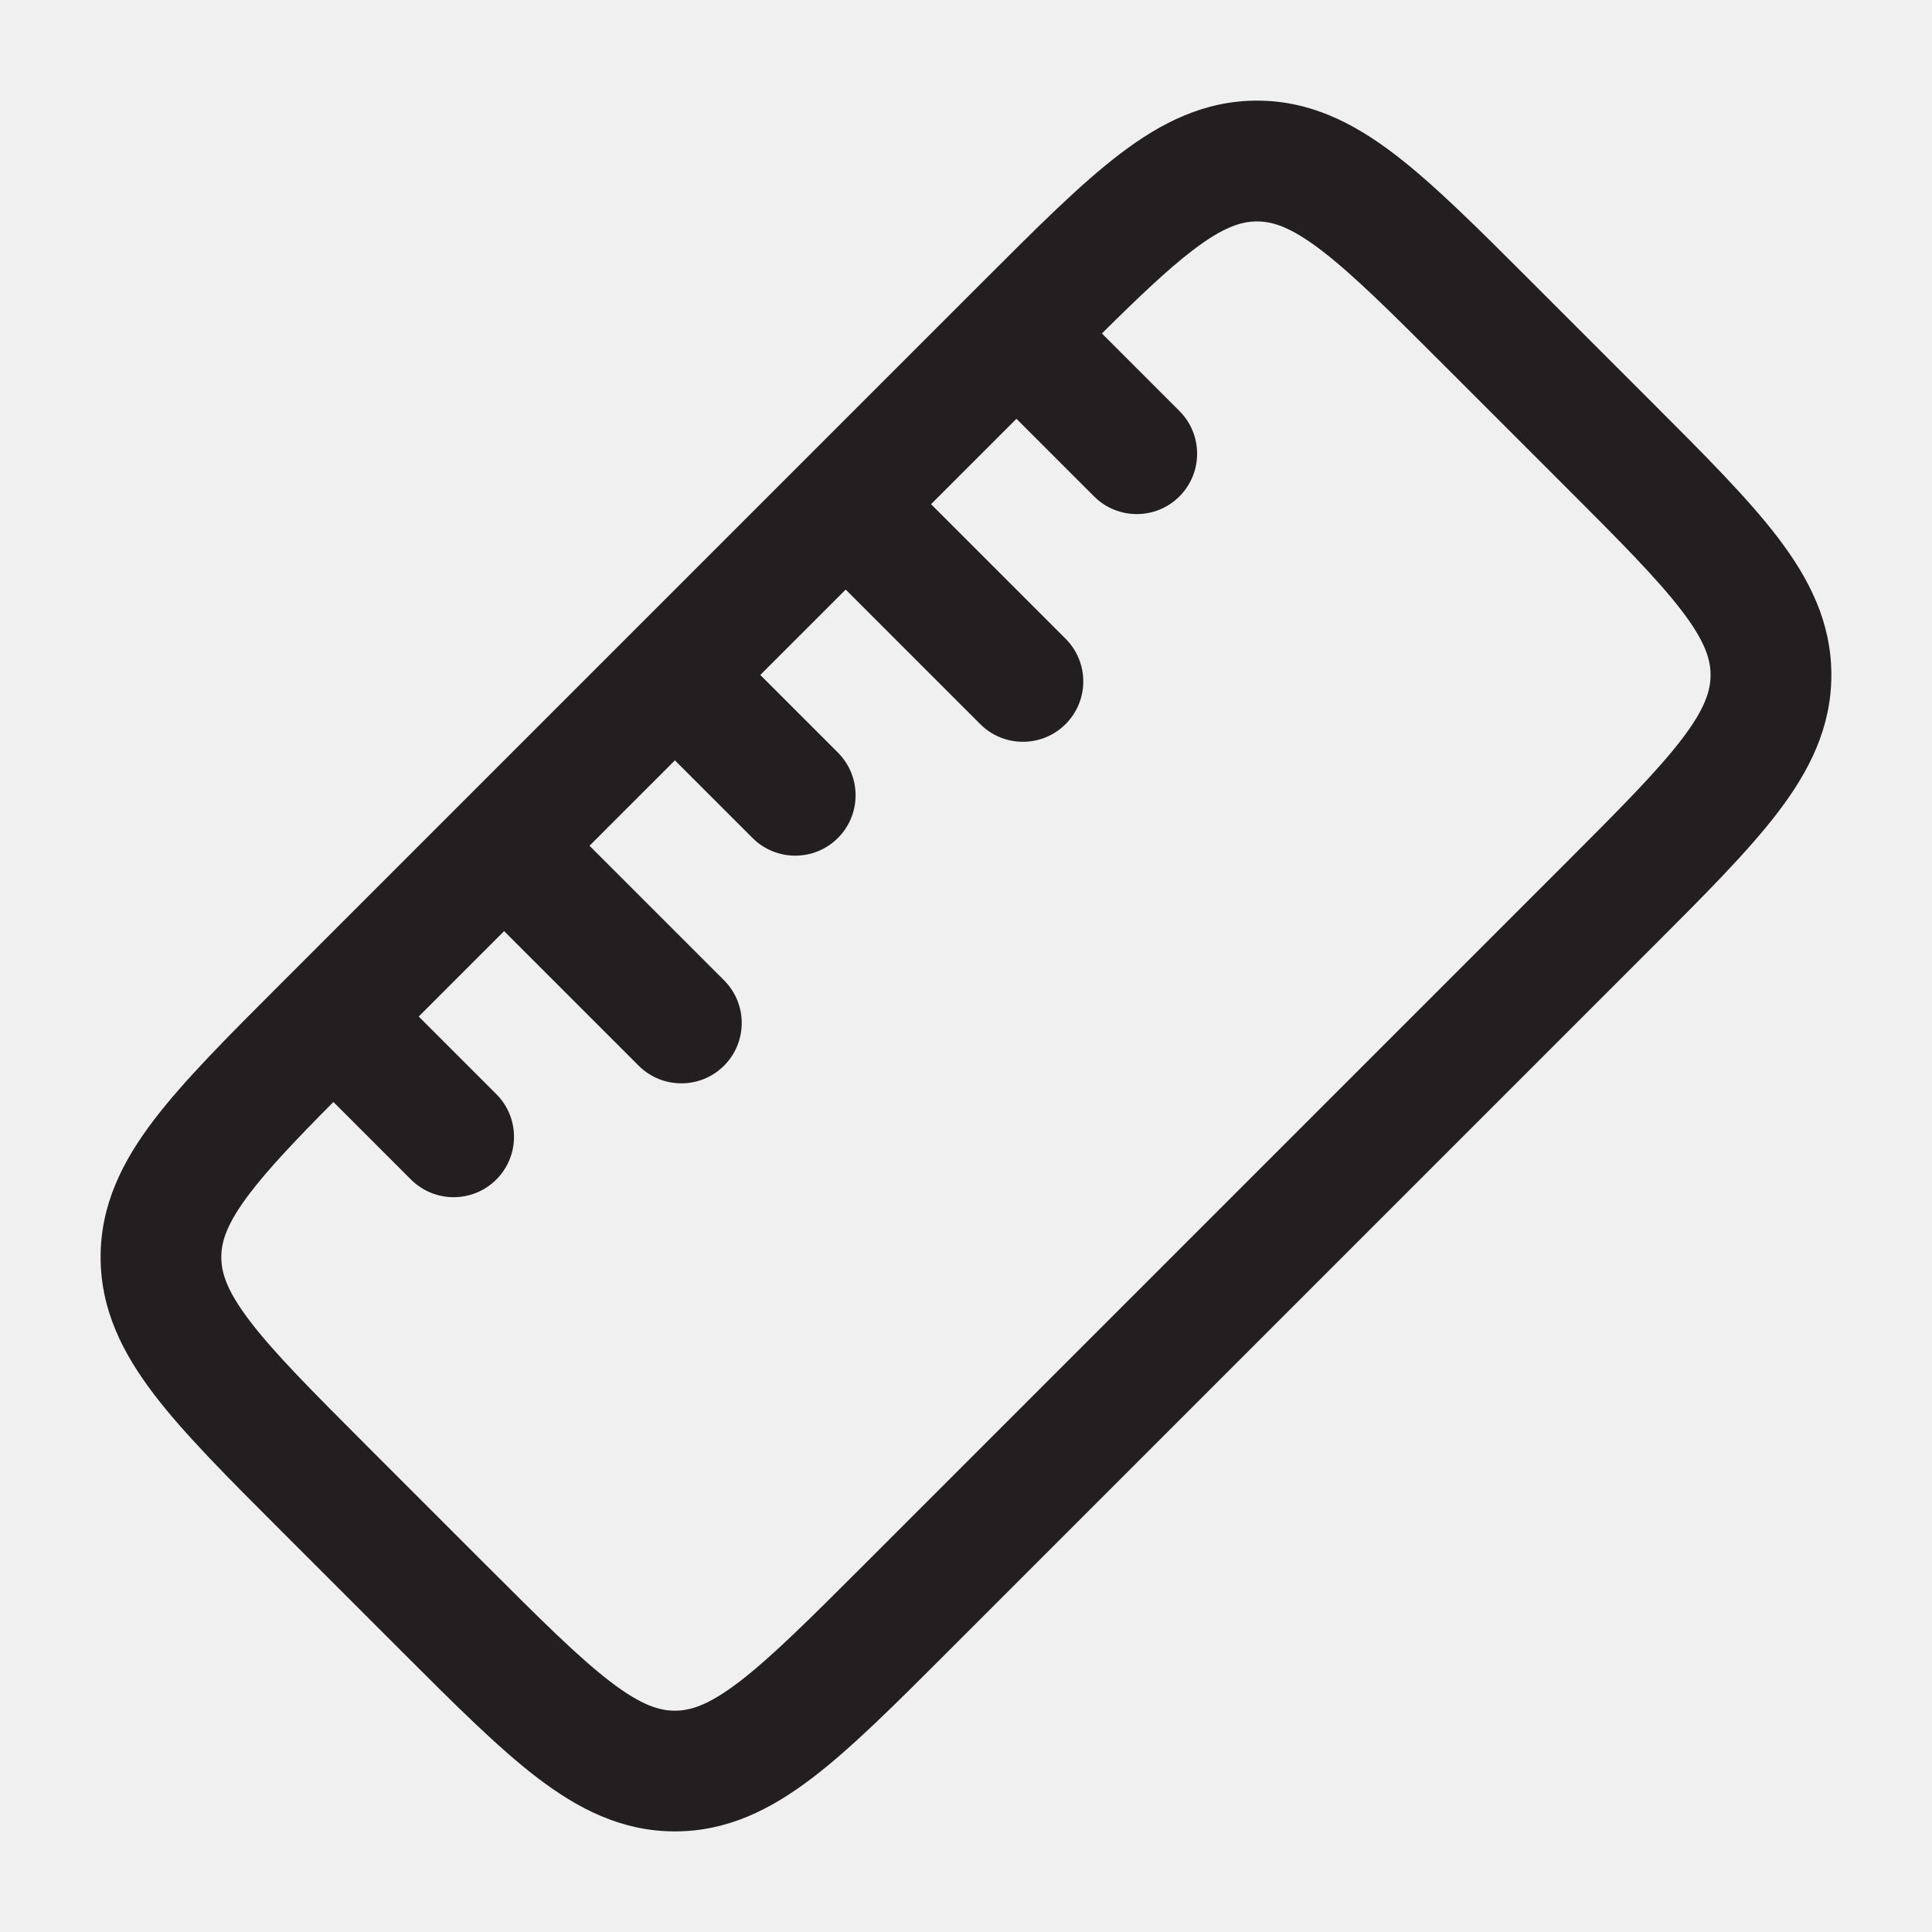
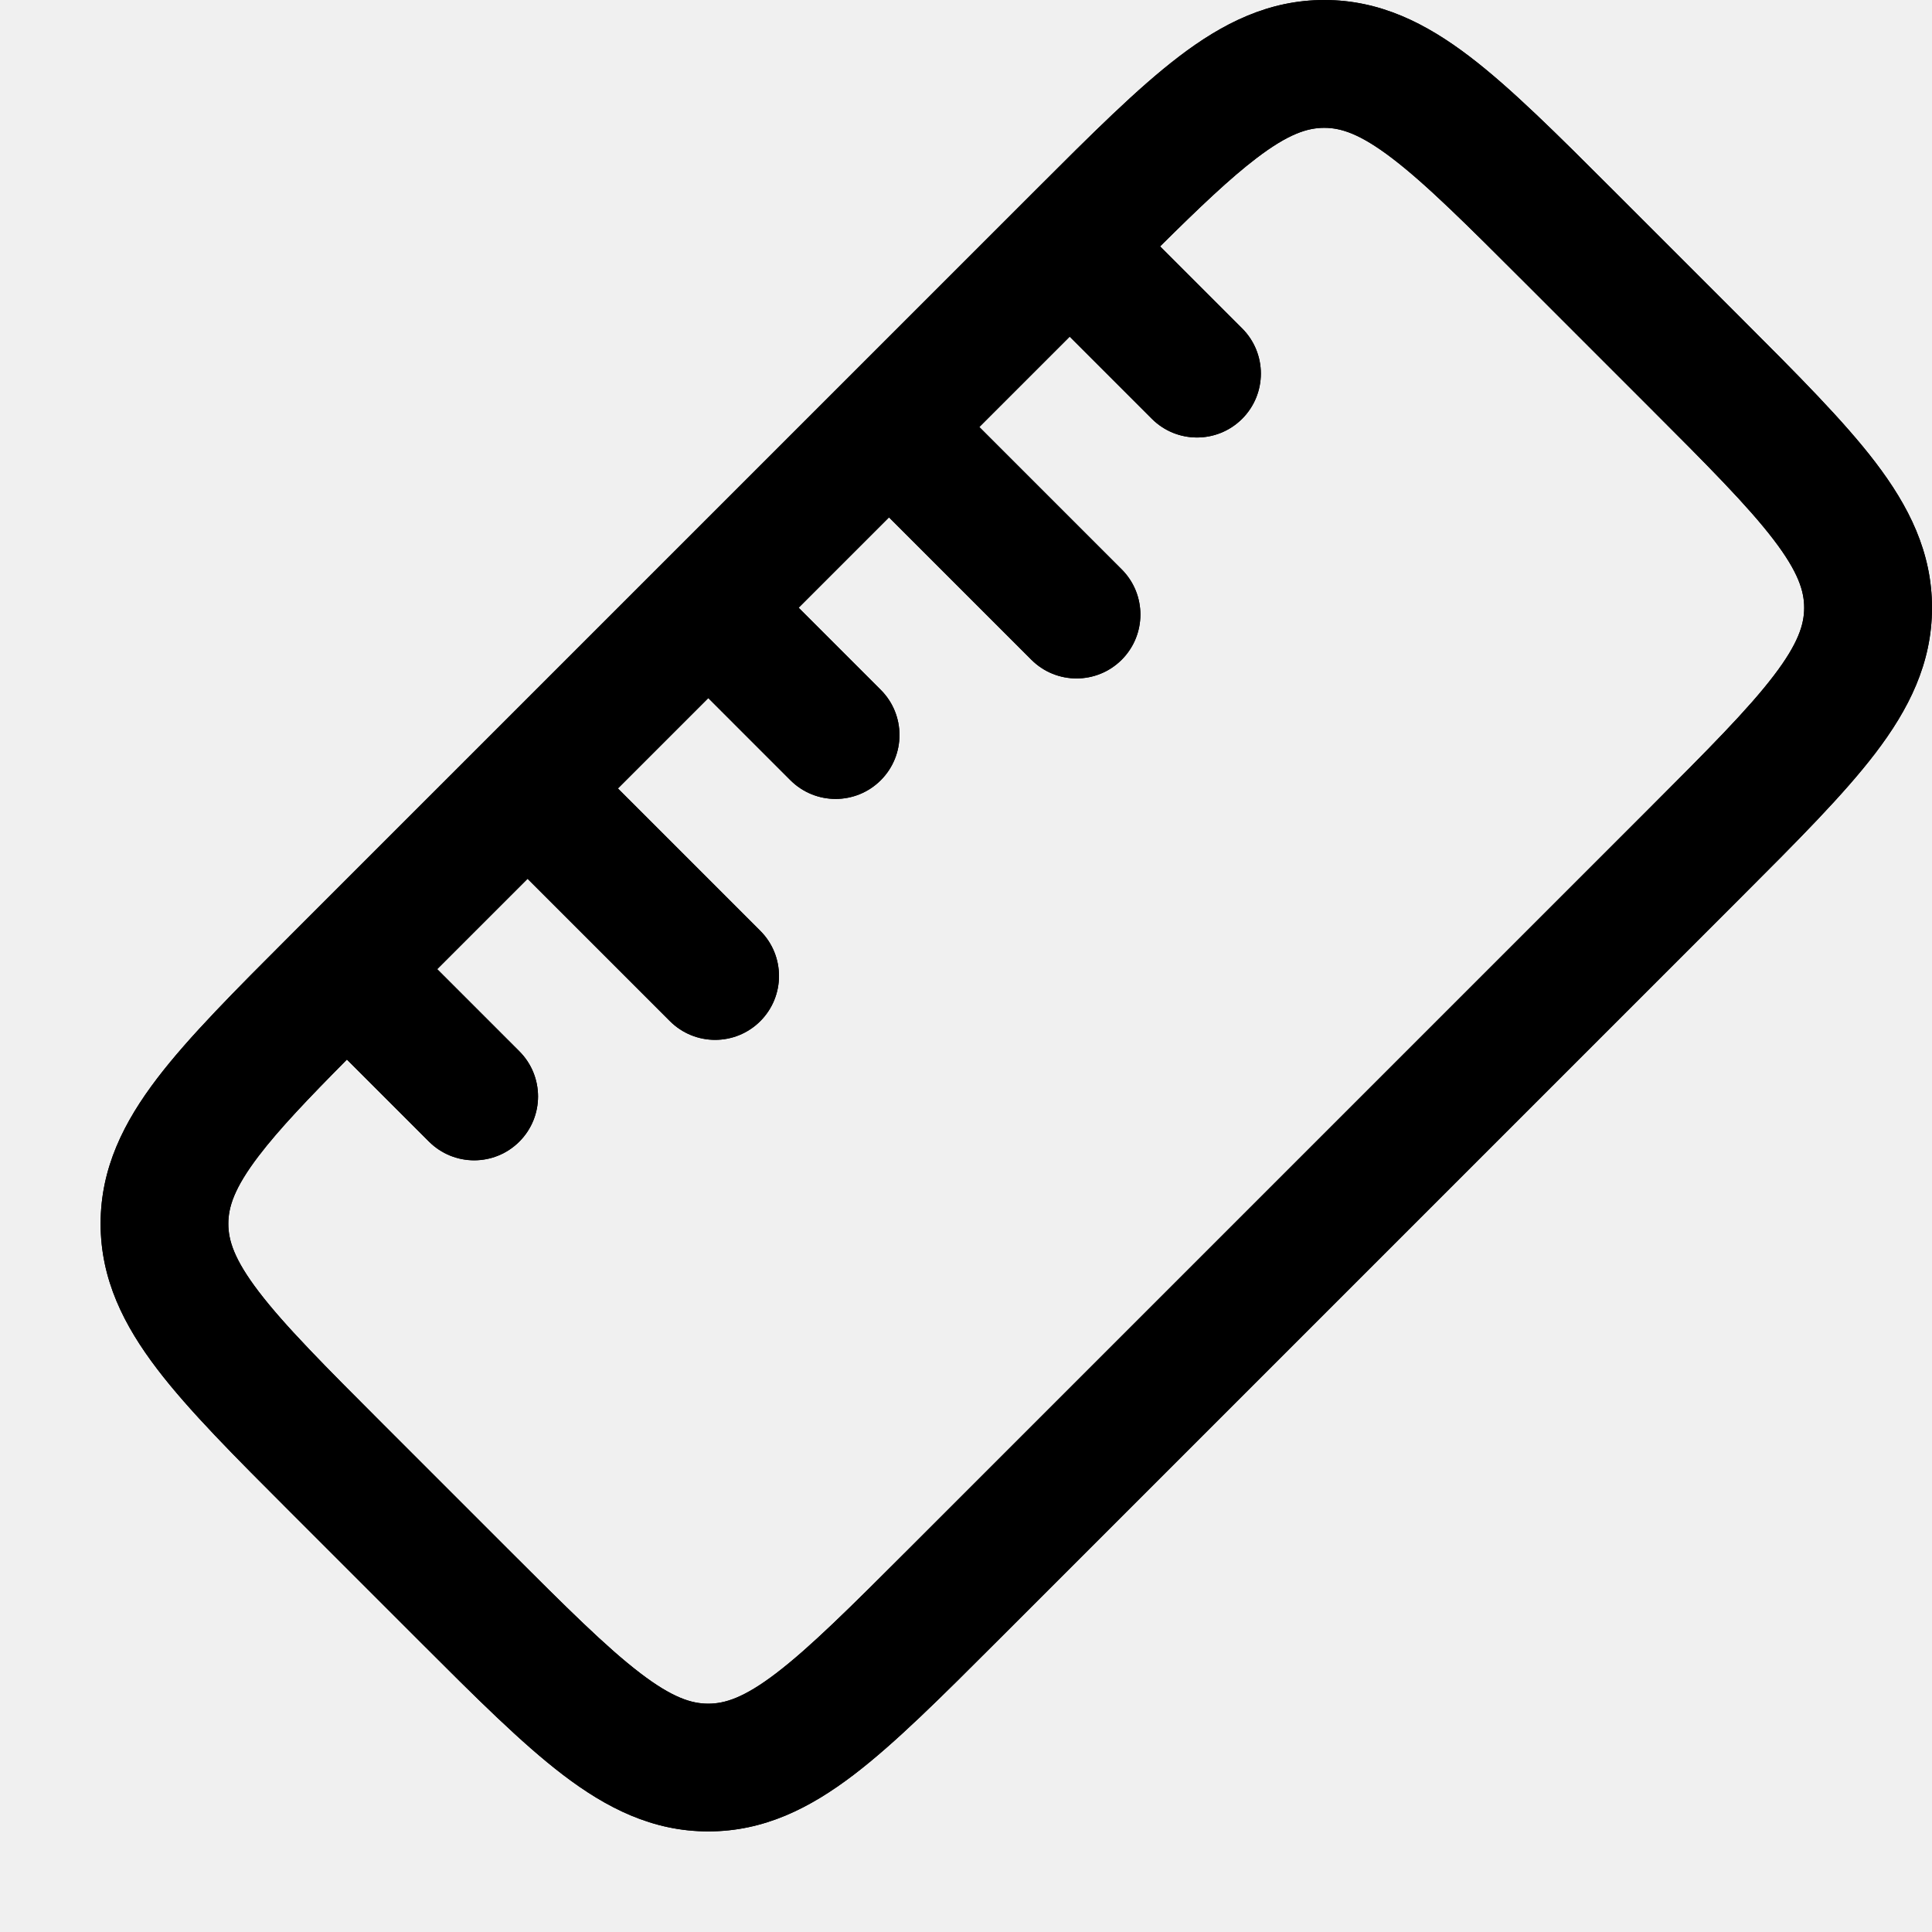
- <svg xmlns="http://www.w3.org/2000/svg" id="Layer_1" version="1.1" viewBox="0 0 800 800">
+ <svg xmlns="http://www.w3.org/2000/svg" xmlns:xlink="http://www.w3.org/1999/xlink" width="800" height="800" viewBox="0 0 800 800" fill="none">
+   <use xlink:href="#stroke0_1_105" fill="black" />
+   <mask id="stroke1_1_105" fill="white">
+     <use xlink:href="#stroke0_1_105" />
+   </mask>
+   <path d="M480.377 102.016L514.354 135.993C524.682 146.32 524.682 163.071 514.354 173.409C504.027 183.737 487.276 183.737 476.949 173.409L442.94 139.4L405.524 176.816L464.473 235.766C474.801 246.093 474.801 262.844 464.473 273.182C454.146 283.509 437.395 283.509 427.068 273.182L368.119 214.232L330.703 251.648L364.711 285.657C375.039 295.985 375.039 312.735 364.711 323.073C354.384 333.401 337.634 333.401 327.295 323.073L293.287 289.064L255.871 326.48L314.82 385.43C325.147 395.757 325.147 412.508 314.82 422.835C304.492 433.163 287.742 433.163 277.404 422.835L218.455 363.886L181.039 401.302L215.048 435.311C225.375 445.638 225.375 462.389 215.048 472.716C204.72 483.044 187.97 483.044 177.632 472.716L143.655 438.739C127.275 455.268 115.466 467.701 107.159 478.589C96.927 491.996 94.546 499.89 94.546 506.725C94.546 513.561 96.927 521.455 107.159 534.861C117.857 548.882 134.364 565.463 158.945 590.044L209.958 641.057C234.539 665.638 251.12 682.145 265.14 692.843C278.547 703.075 286.441 705.456 293.276 705.456C300.112 705.456 308.005 703.075 321.412 692.843C335.433 682.145 352.014 665.638 376.594 641.057L682.673 334.977C707.254 310.397 723.761 293.816 734.459 279.795C744.691 266.388 747.072 258.495 747.072 251.659C747.072 244.823 744.691 236.93 734.459 223.523C723.761 209.502 707.254 192.911 682.673 168.341L631.66 117.327C607.079 92.746 590.498 76.24 576.478 65.542C563.071 55.309 555.167 52.928 548.342 52.928C541.517 52.928 533.612 55.309 520.206 65.542C509.317 73.848 496.884 85.657 480.356 102.037L480.377 102.016ZM488.133 23.459C506.249 9.64 525.316 0 548.363 0C571.409 0 590.477 9.64 608.592 23.459C625.777 36.569 644.855 55.648 667.796 78.588L721.412 132.205C744.352 155.145 763.43 174.224 776.541 191.408C790.36 209.524 800 228.591 800 251.638C800 274.684 790.36 293.752 776.541 311.867C763.43 329.041 744.352 348.13 721.412 371.071L412.73 679.753C389.789 702.694 370.711 721.772 353.527 734.883C335.411 748.702 316.344 758.342 293.297 758.342C270.251 758.342 251.183 748.702 233.068 734.883C215.894 721.772 196.805 702.694 173.865 679.753L120.248 626.137C97.308 603.196 78.219 584.118 65.119 566.934C51.3 548.818 41.66 529.761 41.66 506.704C41.66 483.647 51.3 464.59 65.119 446.474C78.23 429.301 97.308 410.212 120.248 387.271L428.941 78.588C451.881 55.648 470.96 36.559 488.144 23.459H488.133Z" stroke-width="60" stroke="black" mask="url(#stroke1_1_105)" />
  <defs>
-     <style>
-       .st0 {
-         fill: #231f20;
-         fill-rule: evenodd;
-       }
-     </style>
+     <path id="stroke0_1_105" d="M480.377 102.016L514.354 135.993C524.682 146.32 524.682 163.071 514.354 173.409C504.027 183.737 487.276 183.737 476.949 173.409L442.94 139.4L405.524 176.816L464.473 235.766C474.801 246.093 474.801 262.844 464.473 273.182C454.146 283.509 437.395 283.509 427.068 273.182L368.119 214.232L330.703 251.648L364.711 285.657C375.039 295.985 375.039 312.735 364.711 323.073C354.384 333.401 337.634 333.401 327.295 323.073L293.287 289.064L255.871 326.48L314.82 385.43C325.147 395.757 325.147 412.508 314.82 422.835C304.492 433.163 287.742 433.163 277.404 422.835L218.455 363.886L181.039 401.302L215.048 435.311C225.375 445.638 225.375 462.389 215.048 472.716C204.72 483.044 187.97 483.044 177.632 472.716L143.655 438.739C127.275 455.268 115.466 467.701 107.159 478.589C96.927 491.996 94.546 499.89 94.546 506.725C94.546 513.561 96.927 521.455 107.159 534.861C117.857 548.882 134.364 565.463 158.945 590.044L209.958 641.057C234.539 665.638 251.12 682.145 265.14 692.843C278.547 703.075 286.441 705.456 293.276 705.456C300.112 705.456 308.005 703.075 321.412 692.843C335.433 682.145 352.014 665.638 376.594 641.057L682.673 334.977C707.254 310.397 723.761 293.816 734.459 279.795C744.691 266.388 747.072 258.495 747.072 251.659C747.072 244.823 744.691 236.93 734.459 223.523C723.761 209.502 707.254 192.911 682.673 168.341L631.66 117.327C607.079 92.746 590.498 76.24 576.478 65.542C563.071 55.309 555.167 52.928 548.342 52.928C541.517 52.928 533.612 55.309 520.206 65.542C509.317 73.848 496.884 85.657 480.356 102.037L480.377 102.016ZM488.133 23.459C506.249 9.64 525.316 0 548.363 0C571.409 0 590.477 9.64 608.592 23.459C625.777 36.569 644.855 55.648 667.796 78.588L721.412 132.205C744.352 155.145 763.43 174.224 776.541 191.408C790.36 209.524 800 228.591 800 251.638C800 274.684 790.36 293.752 776.541 311.867C763.43 329.041 744.352 348.13 721.412 371.071L412.73 679.753C389.789 702.694 370.711 721.772 353.527 734.883C335.411 748.702 316.344 758.342 293.297 758.342C270.251 758.342 251.183 748.702 233.068 734.883C215.894 721.772 196.805 702.694 173.865 679.753L120.248 626.137C97.308 603.196 78.219 584.118 65.119 566.934C51.3 548.818 41.66 529.761 41.66 506.704C41.66 483.647 51.3 464.59 65.119 446.474C78.23 429.301 97.308 410.212 120.248 387.271L428.941 78.588C451.881 55.648 470.96 36.559 488.144 23.459H488.133Z" fill-rule="evenodd" clip-rule="evenodd" />
  </defs>
-   <g id="SVGRepo_iconCarrier">
-     <path class="st0" d="M456.27,138.08l32.11,32.11c9.76,9.76,9.76,25.59,0,35.36-9.76,9.76-25.59,9.76-35.35,0l-32.14-32.14-35.36,35.36,55.71,55.71c9.76,9.76,9.76,25.59,0,35.36-9.76,9.76-25.59,9.76-35.35,0l-55.71-55.71-35.36,35.36,32.14,32.14c9.76,9.76,9.76,25.59,0,35.36-9.76,9.76-25.59,9.76-35.36,0l-32.14-32.14-35.36,35.36,55.71,55.71c9.76,9.76,9.76,25.59,0,35.35-9.76,9.76-25.59,9.76-35.36,0l-55.71-55.71-35.36,35.36,32.14,32.14c9.76,9.76,9.76,25.59,0,35.35-9.76,9.76-25.59,9.76-35.36,0l-32.11-32.11c-15.48,15.62-26.64,27.37-34.49,37.66-9.67,12.67-11.92,20.13-11.92,26.59s2.25,13.92,11.92,26.59c10.11,13.25,25.71,28.92,48.94,52.15l48.21,48.21c23.23,23.23,38.9,38.83,52.15,48.94,12.67,9.67,20.13,11.92,26.59,11.92s13.92-2.25,26.59-11.92c13.25-10.11,28.92-25.71,52.15-48.94l289.26-289.26c23.23-23.23,38.83-38.9,48.94-52.15,9.67-12.67,11.92-20.13,11.92-26.59s-2.25-13.92-11.92-26.59c-10.11-13.25-25.71-28.93-48.94-52.15l-48.21-48.21c-23.23-23.23-38.9-38.83-52.15-48.94-12.67-9.67-20.14-11.92-26.59-11.92s-13.92,2.25-26.59,11.92c-10.29,7.85-22.04,19.01-37.66,34.49ZM463.6,63.84c17.12-13.06,35.14-22.17,56.92-22.17s39.8,9.11,56.92,22.17c16.24,12.39,34.27,30.42,55.95,52.1l50.67,50.67c21.68,21.68,39.71,39.71,52.1,55.95,13.06,17.12,22.17,35.14,22.17,56.92s-9.11,39.8-22.17,56.92c-12.39,16.23-30.42,34.27-52.1,55.95l-291.72,291.72c-21.68,21.68-39.71,39.71-55.95,52.1-17.12,13.06-35.14,22.17-56.92,22.17s-39.8-9.11-56.92-22.17c-16.23-12.39-34.27-30.42-55.95-52.1l-50.67-50.67c-21.68-21.68-39.72-39.71-52.1-55.95-13.06-17.12-22.17-35.13-22.17-56.92s9.11-39.8,22.17-56.92c12.39-16.23,30.42-34.27,52.1-55.95L407.66,115.94c21.68-21.68,39.71-39.72,55.95-52.1Z" />
-   </g>
</svg>
